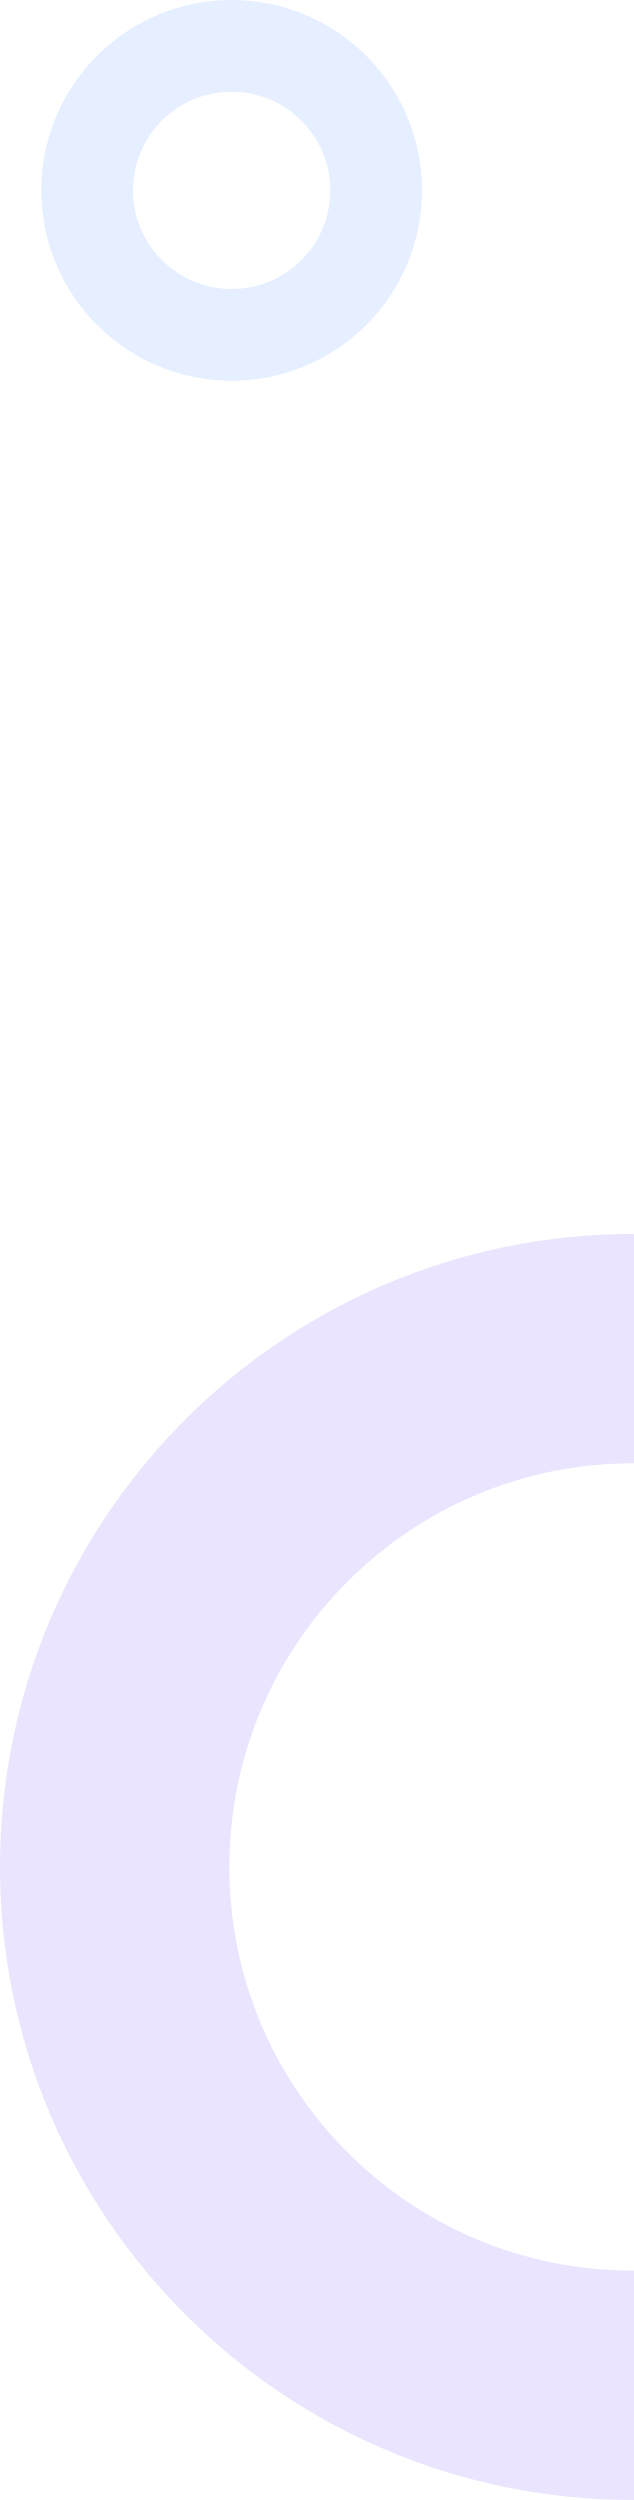
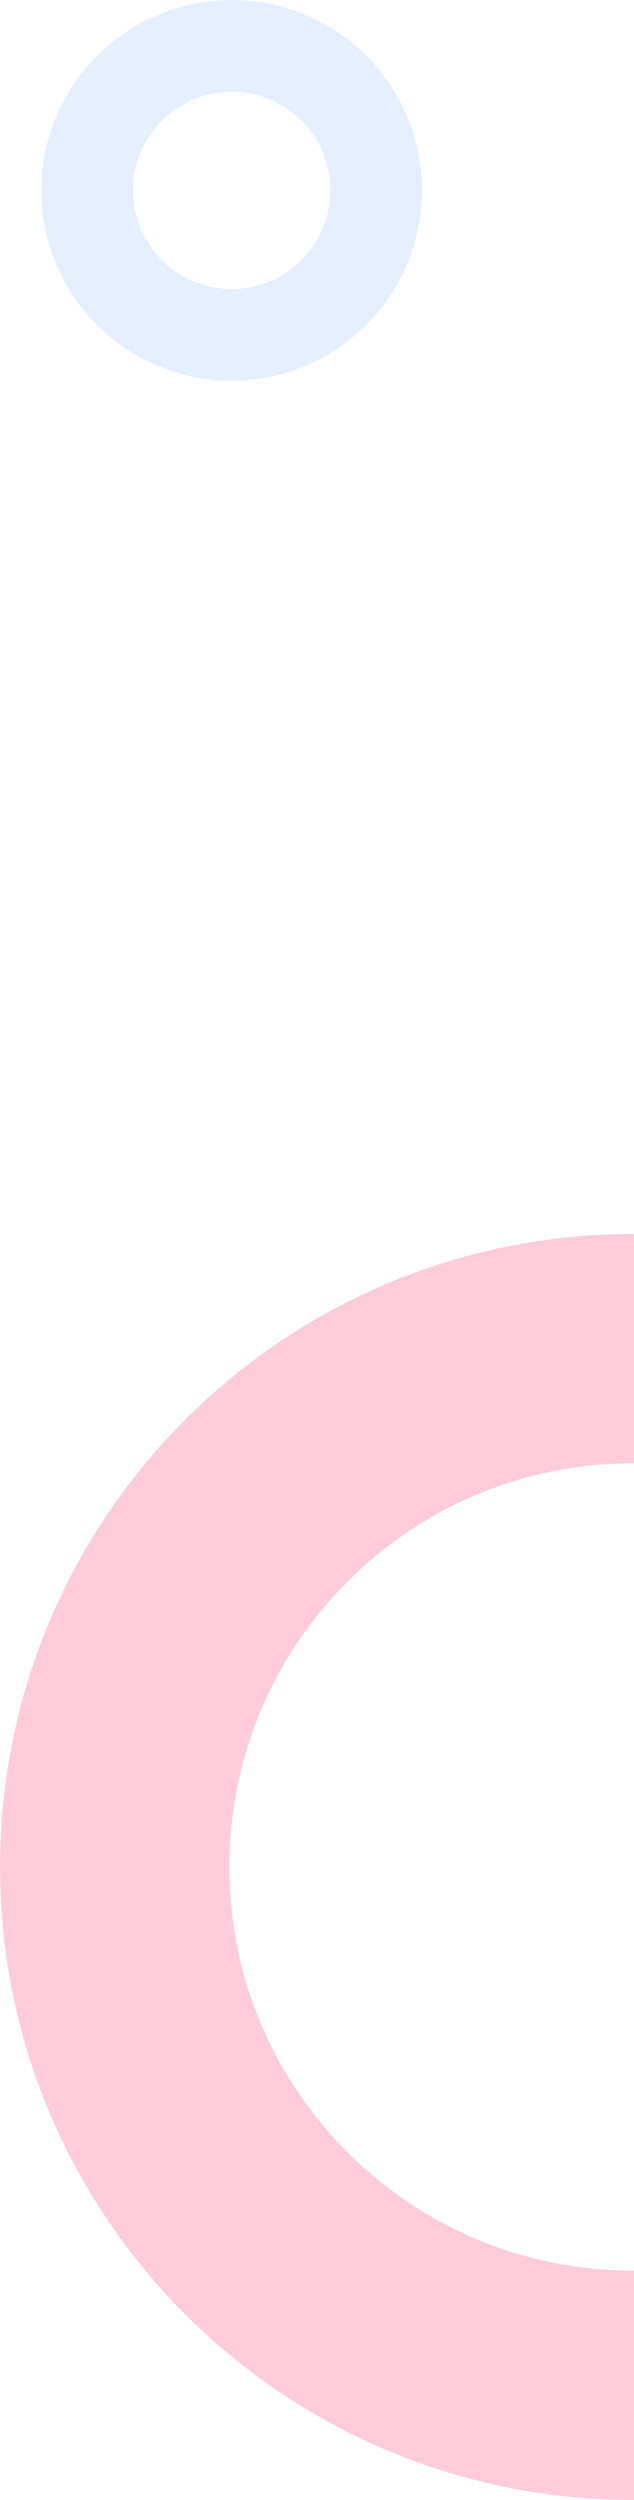
<svg xmlns="http://www.w3.org/2000/svg" width="138" height="545" viewBox="0 0 138 545" fill="none">
-   <circle opacity="0.2" cx="138" cy="407" r="113" stroke="#9777FA" stroke-width="50" />
+   <circle opacity="0.2" cx="138" cy="407" r="113" stroke="#fd0249" stroke-width="50" />
  <circle opacity="0.15" cx="50.5" cy="41.5" r="31.5" stroke="#5192FF" stroke-width="20" />
</svg>
